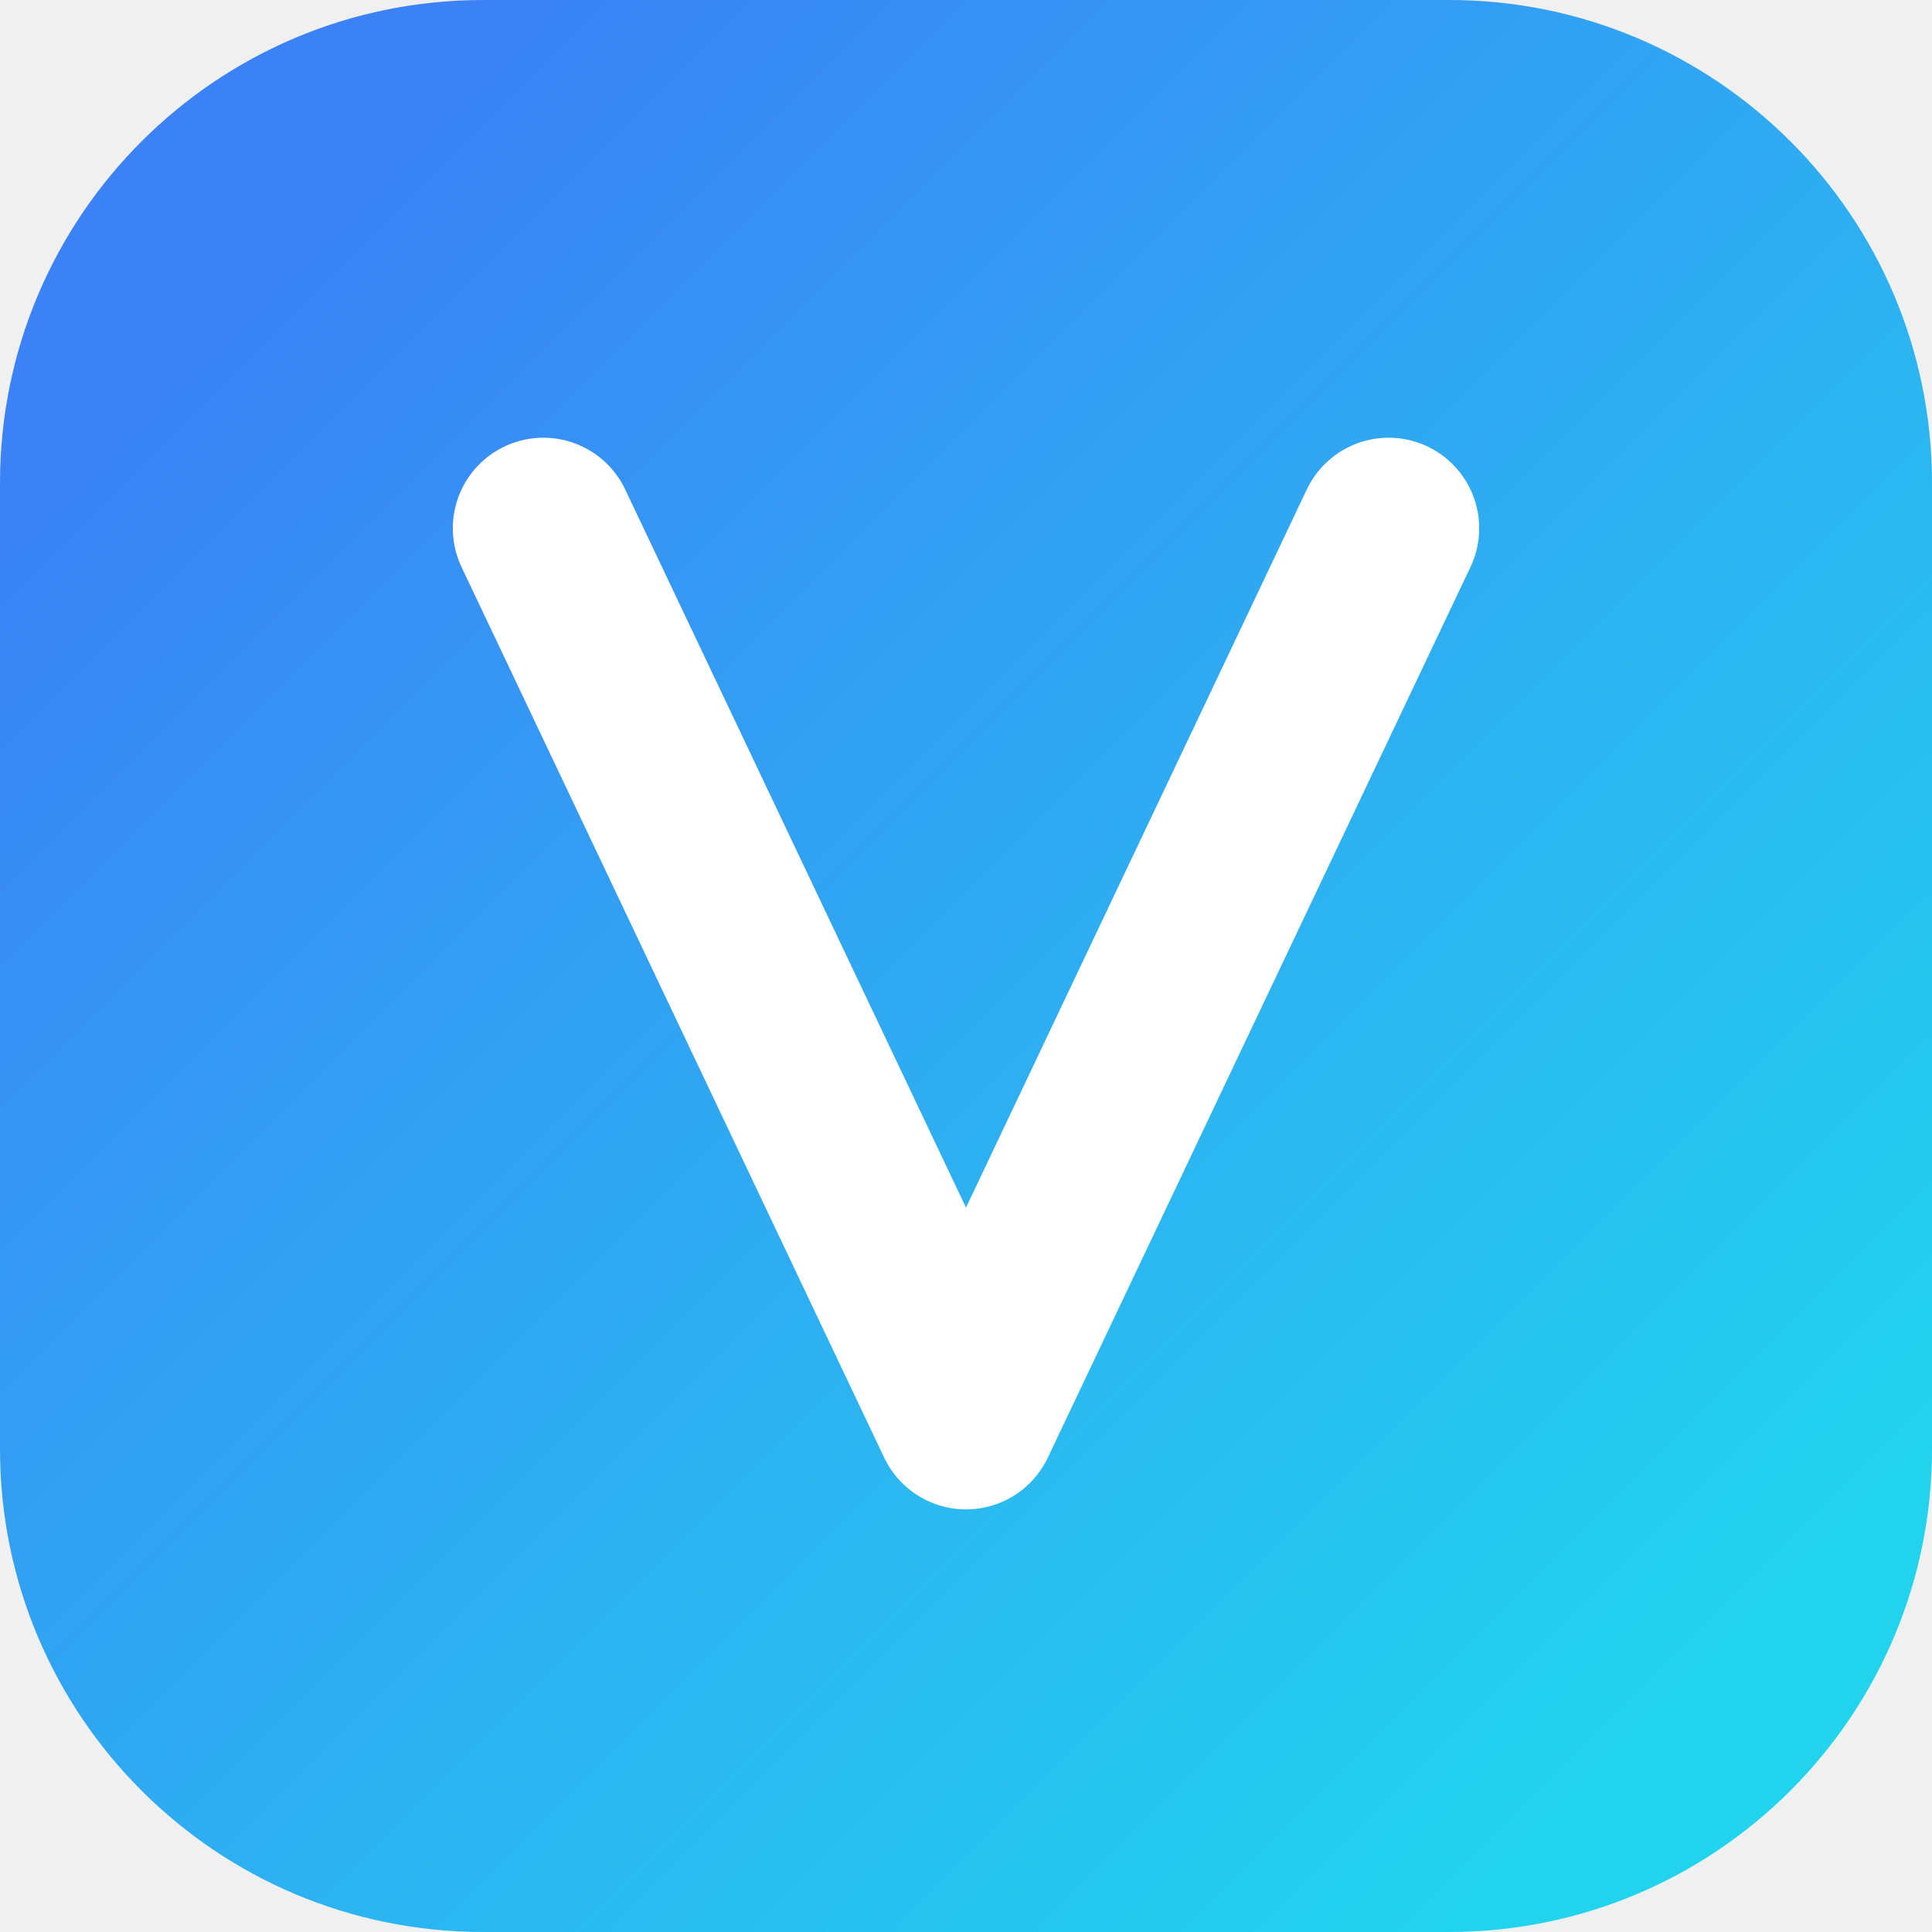
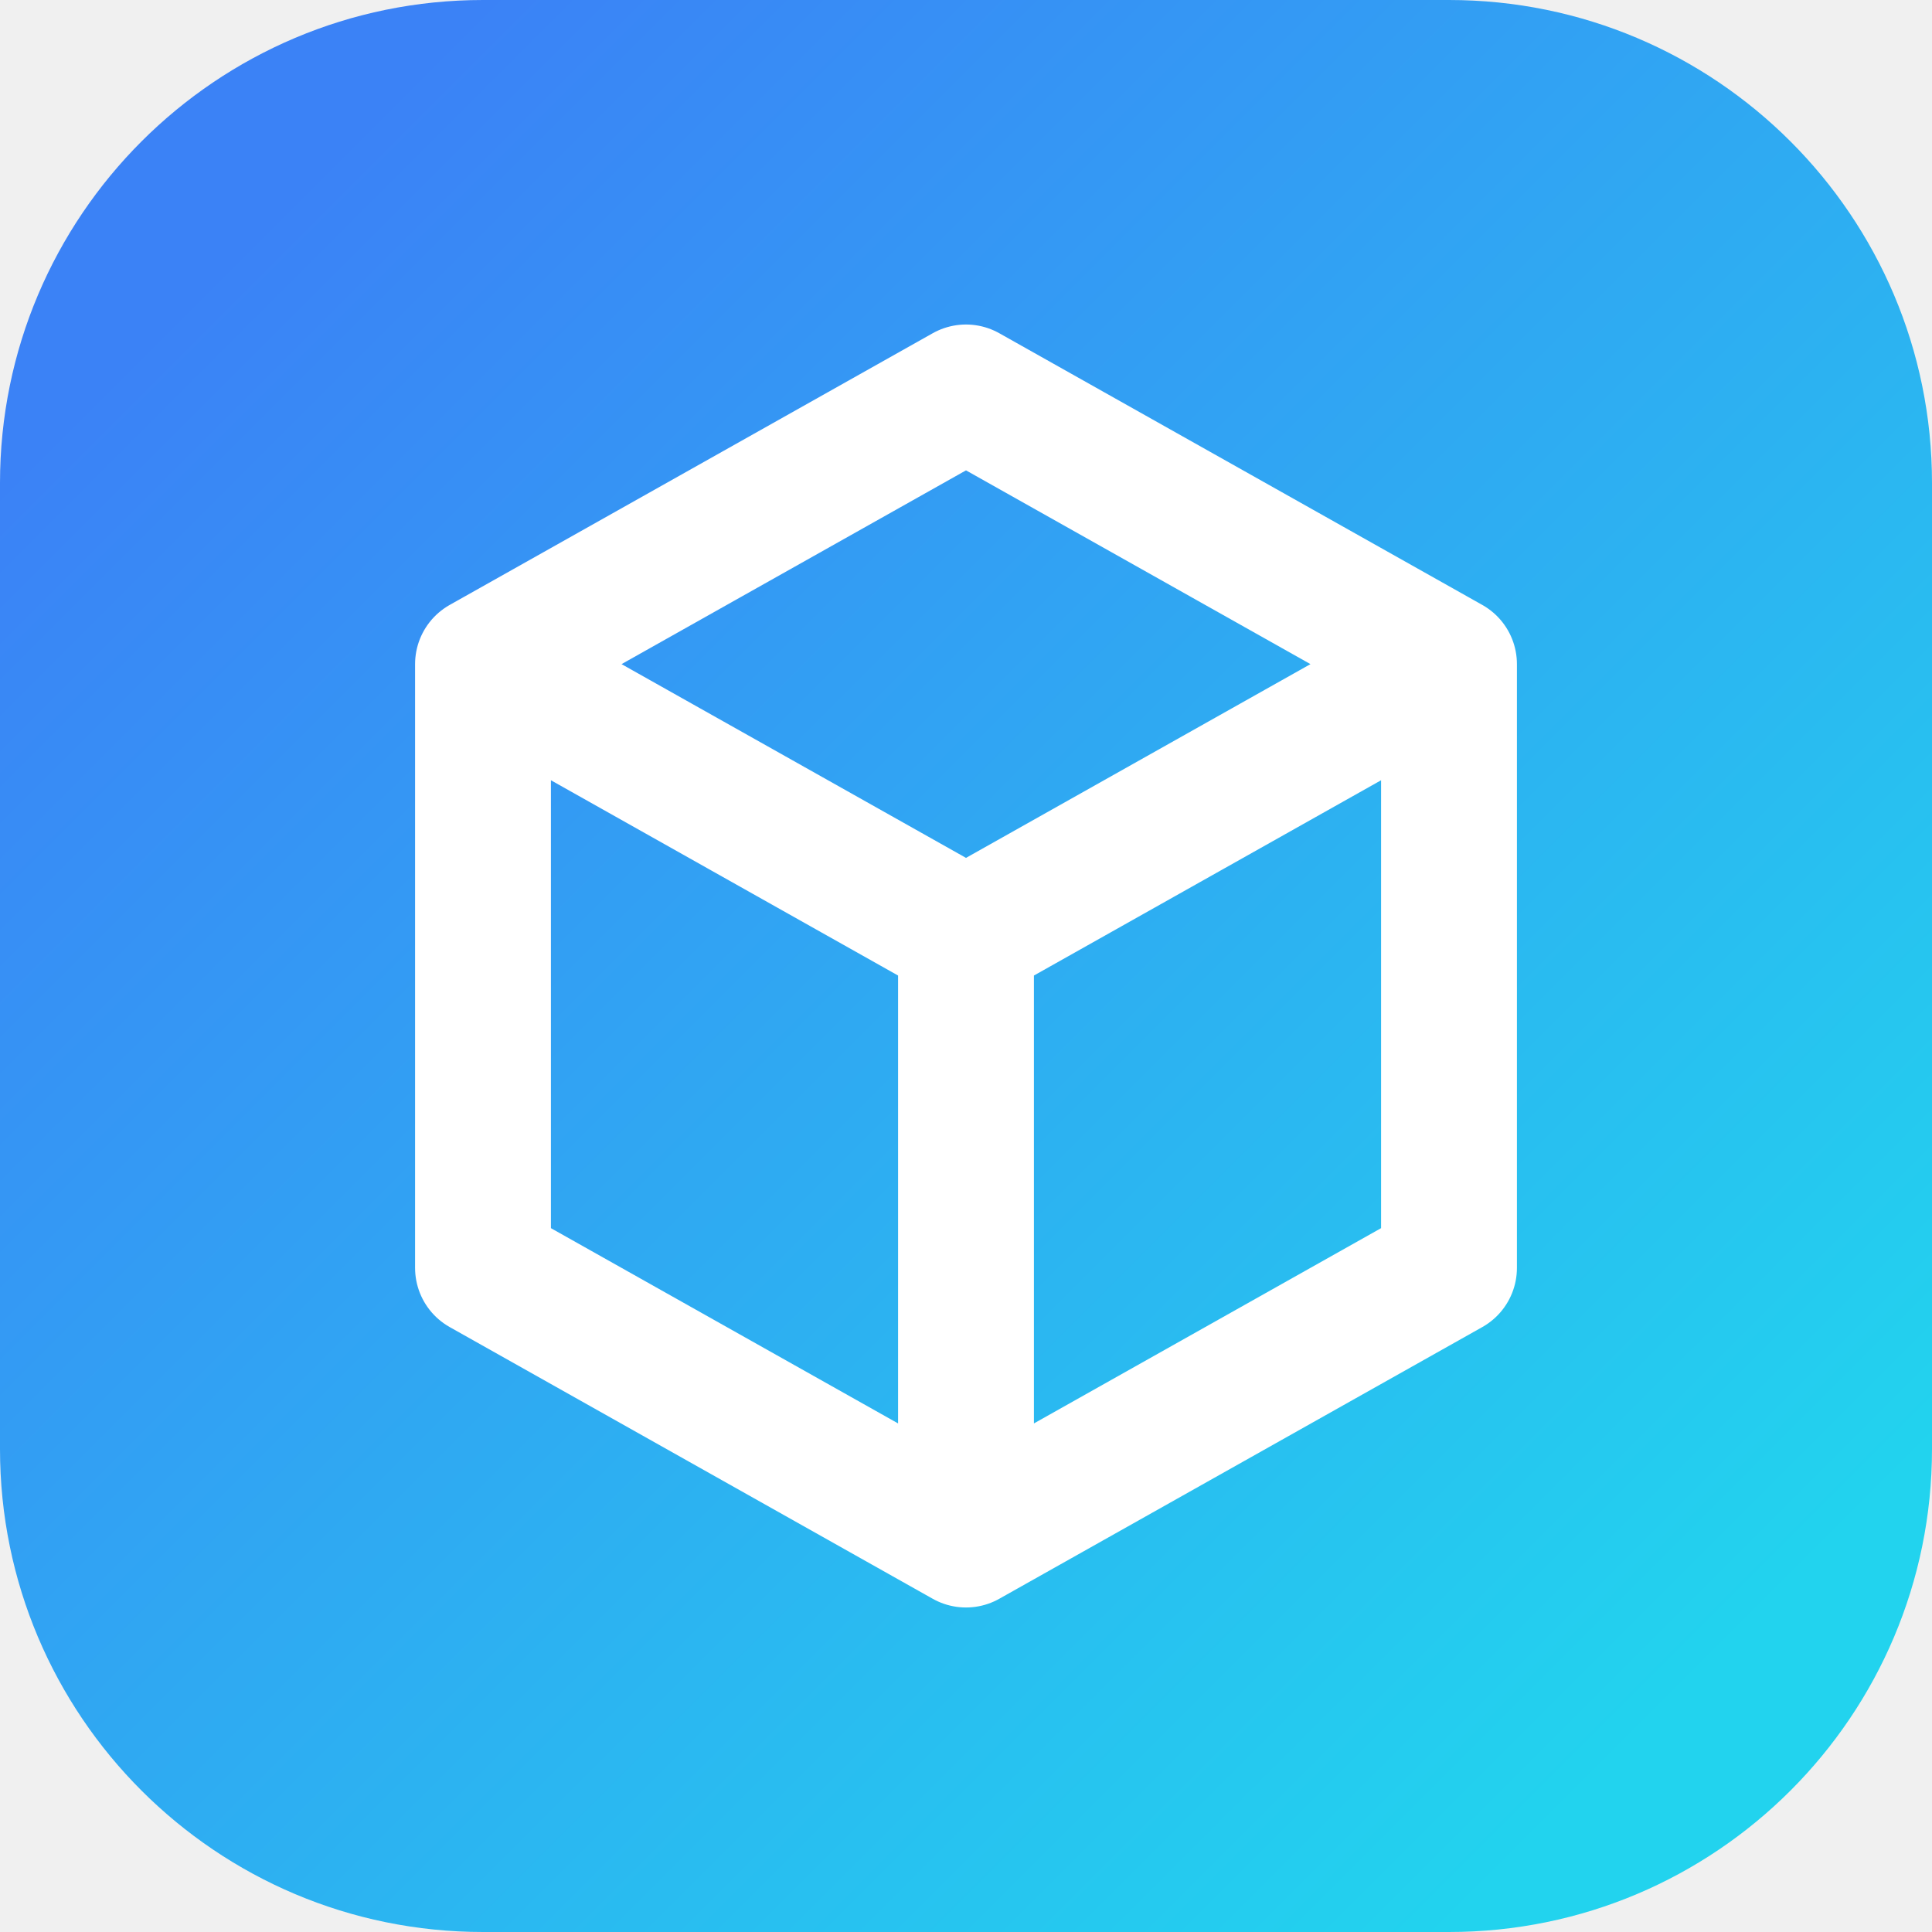
<svg xmlns="http://www.w3.org/2000/svg" viewBox="0 0 64 64">
  <defs>
    <linearGradient id="g" x1="8" y1="8" x2="56" y2="56" gradientUnits="userSpaceOnUse">
      <stop stop-color="#3b82f6" />
      <stop offset="1" stop-color="#22d3ee" />
    </linearGradient>
  </defs>
  <rect width="64" height="64" rx="16" fill="url(#g)" />
-   <path d="M18 17.5 32 47 46 17.5" fill="none" stroke="#fff" stroke-width="6" stroke-linecap="round" stroke-linejoin="round" />
+   <path d="M32 13 48 22v20l-16 9-16-9V22Z M16 22l16 9 16-9 M32 31v20" fill="none" stroke="#fff" stroke-width="4.5" stroke-linecap="round" stroke-linejoin="round" />
</svg>
